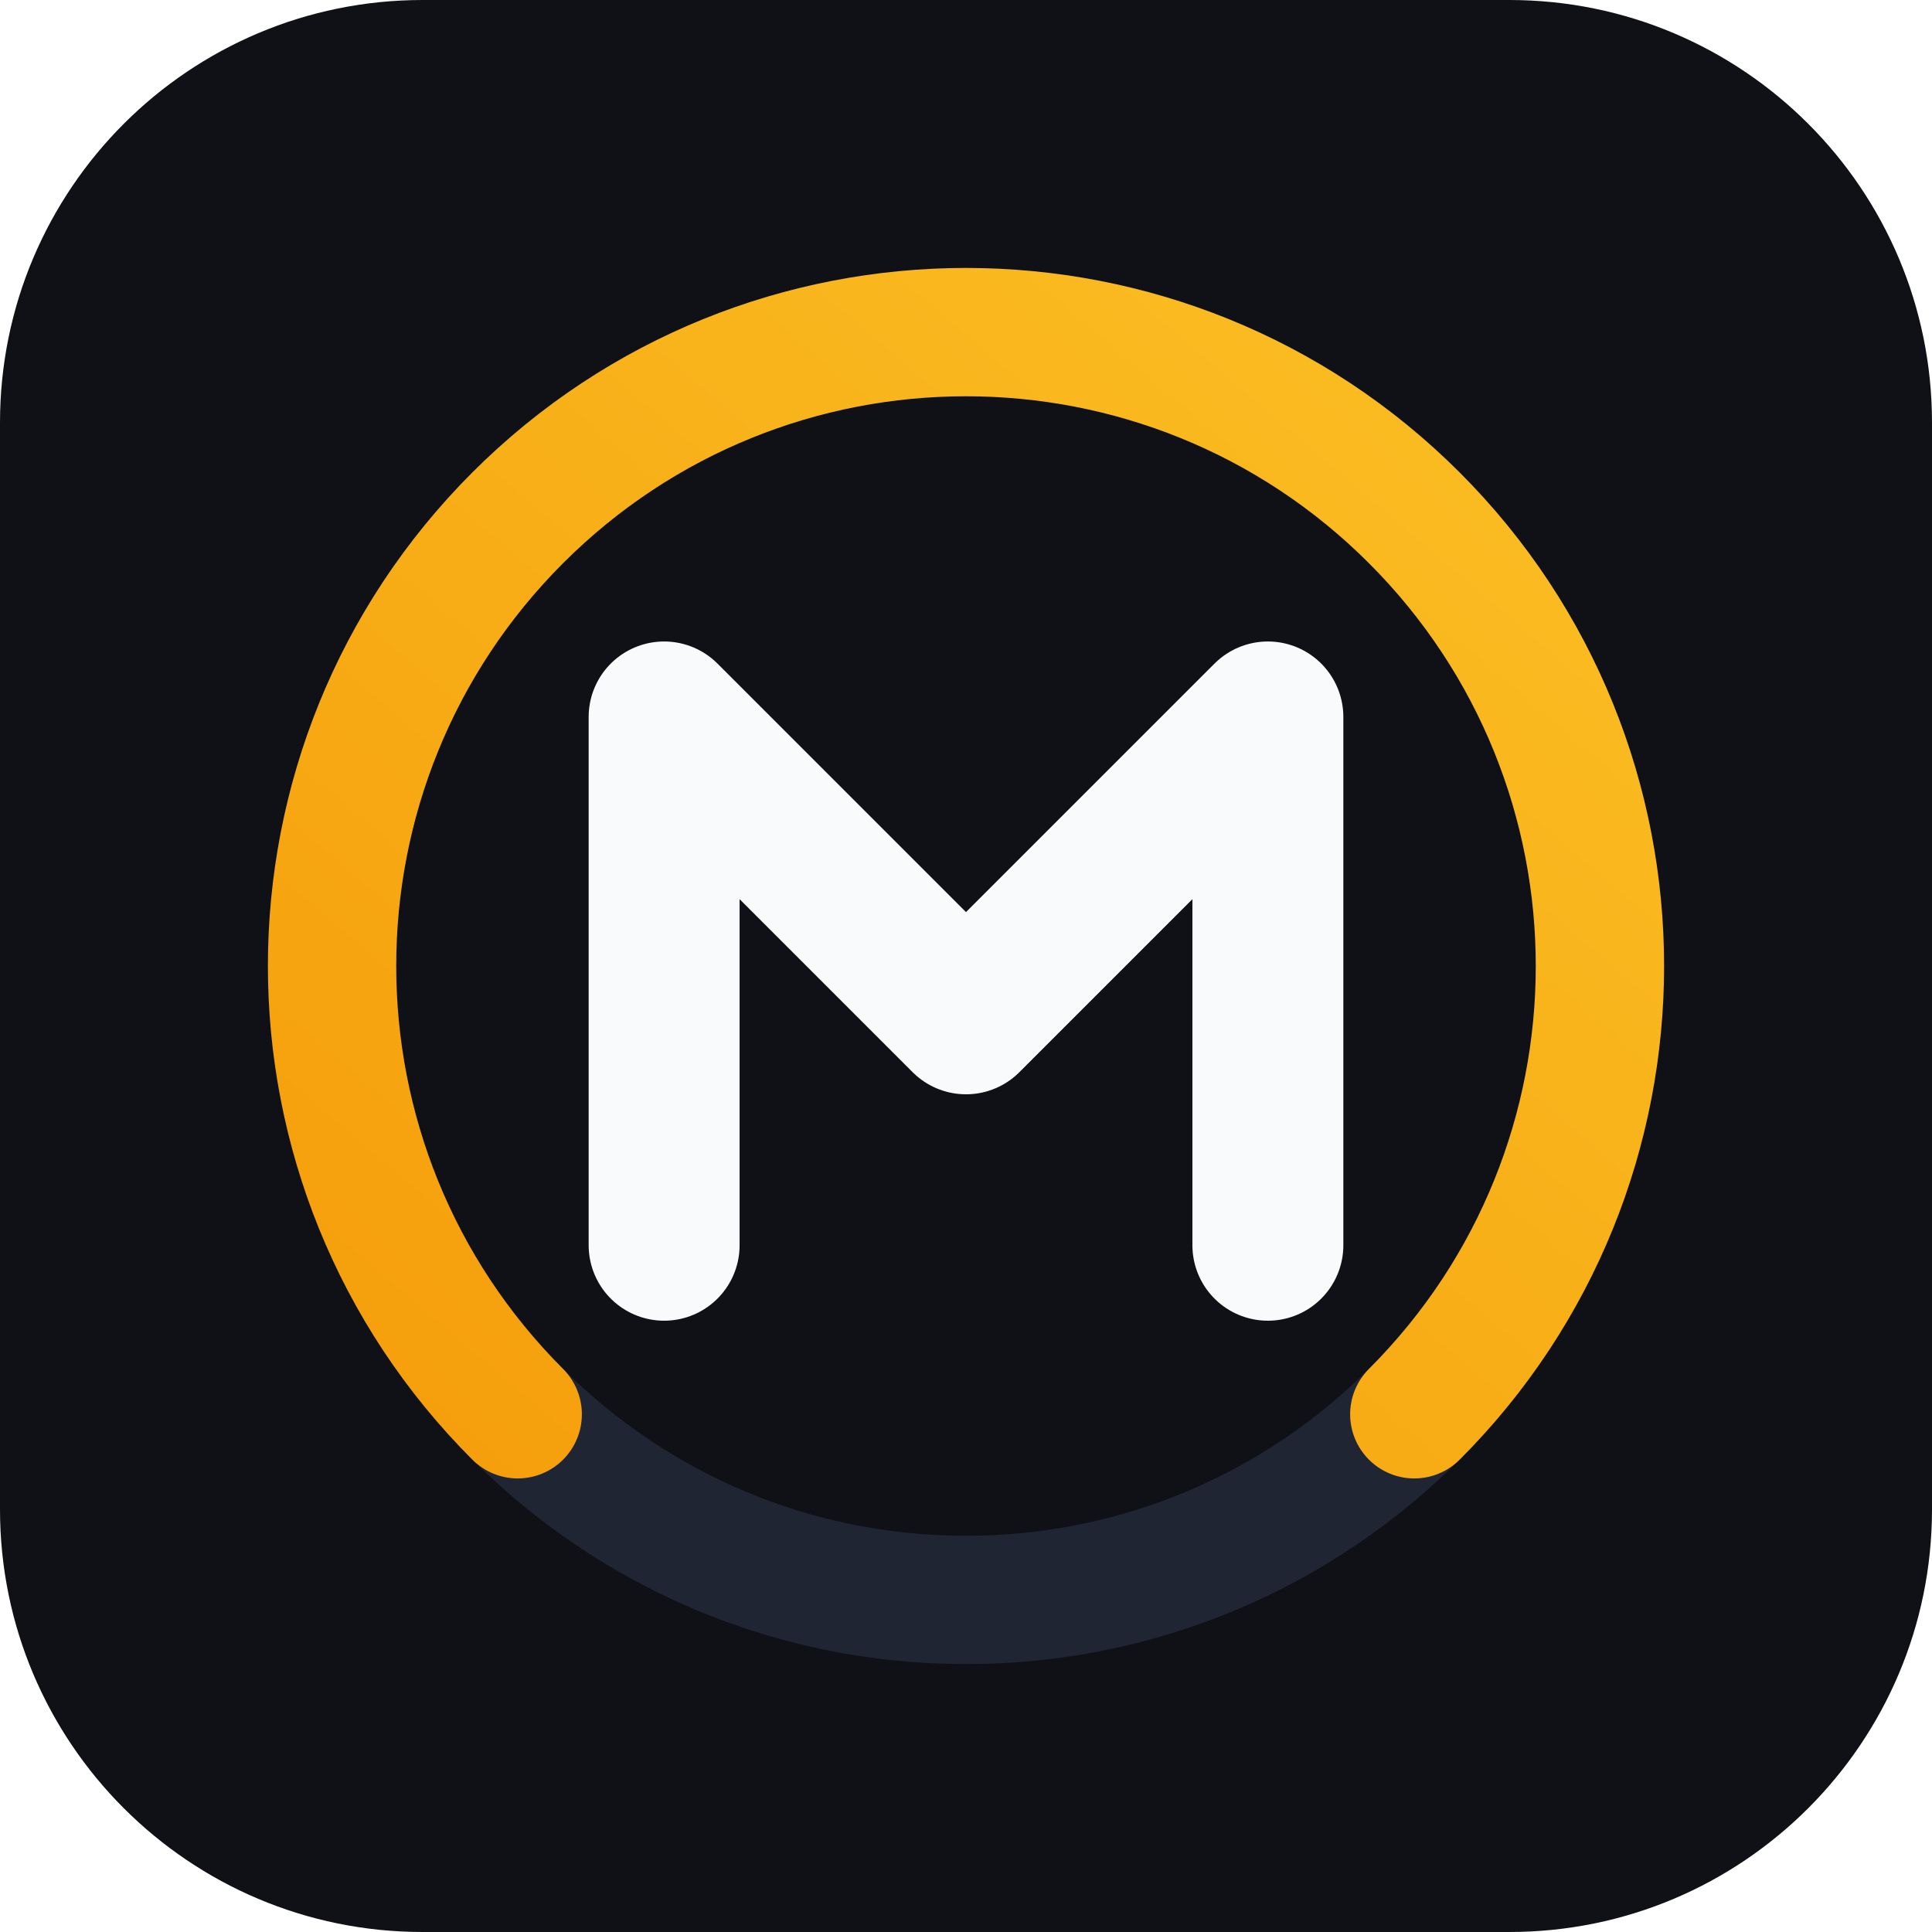
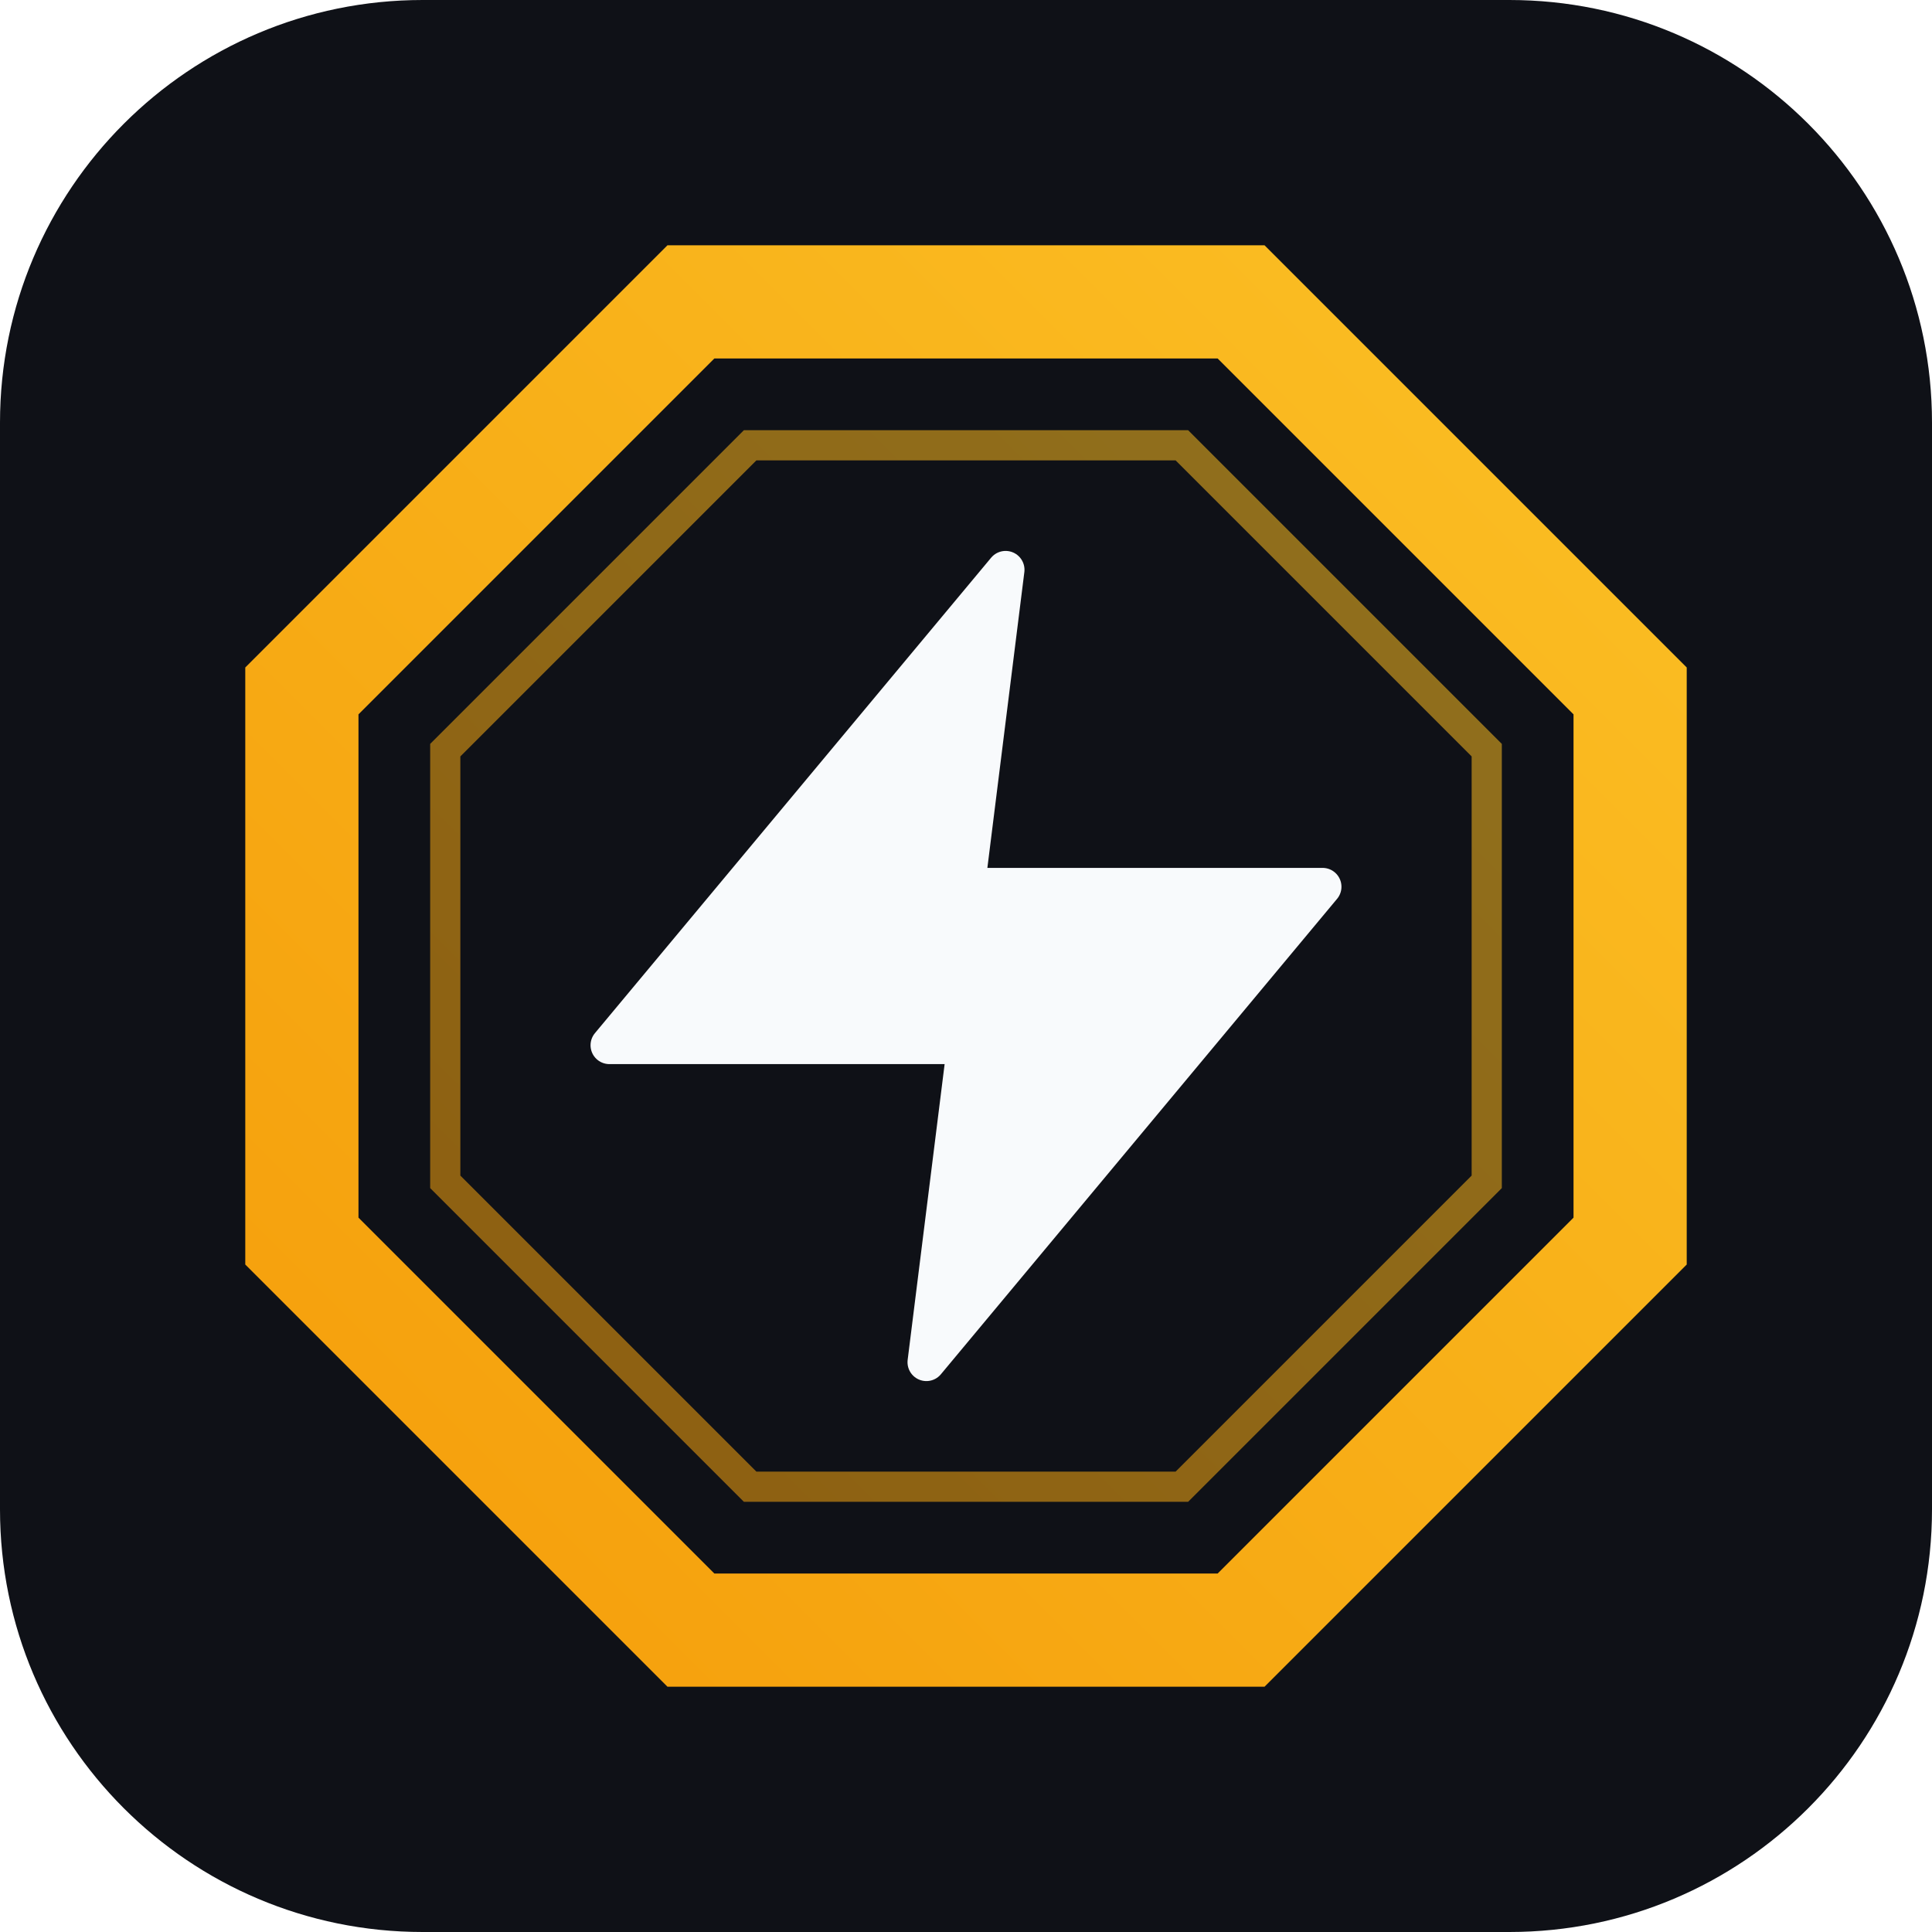
<svg xmlns="http://www.w3.org/2000/svg" viewBox="0 0 512 512">
  <defs>
    <linearGradient id="g" x1="0" y1="1" x2="1" y2="0">
      <stop offset="0" stop-color="#f59e0b" />
      <stop offset="1" stop-color="#fbbf24" />
    </linearGradient>
  </defs>
  <rect width="512" height="512" rx="112" fill="#0f1117" />
-   <circle cx="256" cy="256" r="168" fill="none" stroke="#1f2533" stroke-width="34" />
-   <path d="M137.2 374.8 A168 168 0 1 1 374.8 374.8" fill="none" stroke="url(#g)" stroke-width="34" stroke-linecap="round" />
-   <path d="M176 330 V190 L256 270 L336 190 V330" fill="none" stroke="#f8fafc" stroke-width="40" stroke-linecap="round" stroke-linejoin="round" />
+   <path d="M183.1 80.0 L328.9 80.0 L432.0 183.1 L432.0 328.9 L328.9 432.0 L183.1 432.0 L80.0 328.9 L80.0 183.1 Z" fill="none" stroke="url(#g)" stroke-width="30" stroke-linejoin="miter" />
+   <path d="M198.8 118.0 L313.2 118.0 L394.0 198.8 L394.0 313.2 L313.2 394.0 L198.8 394.0 L118.0 313.2 L118.0 198.8 Z" fill="none" stroke="url(#g)" stroke-width="8" opacity=".55" />
+   <path d="M266.5 151.0 L161.5 277.0 L256.0 277.0 L245.5 361.0 L350.5 235.0 L256.0 235.0 Z" fill="#f8fafc" stroke="#f8fafc" stroke-width="10" stroke-linejoin="round" />
</svg>
